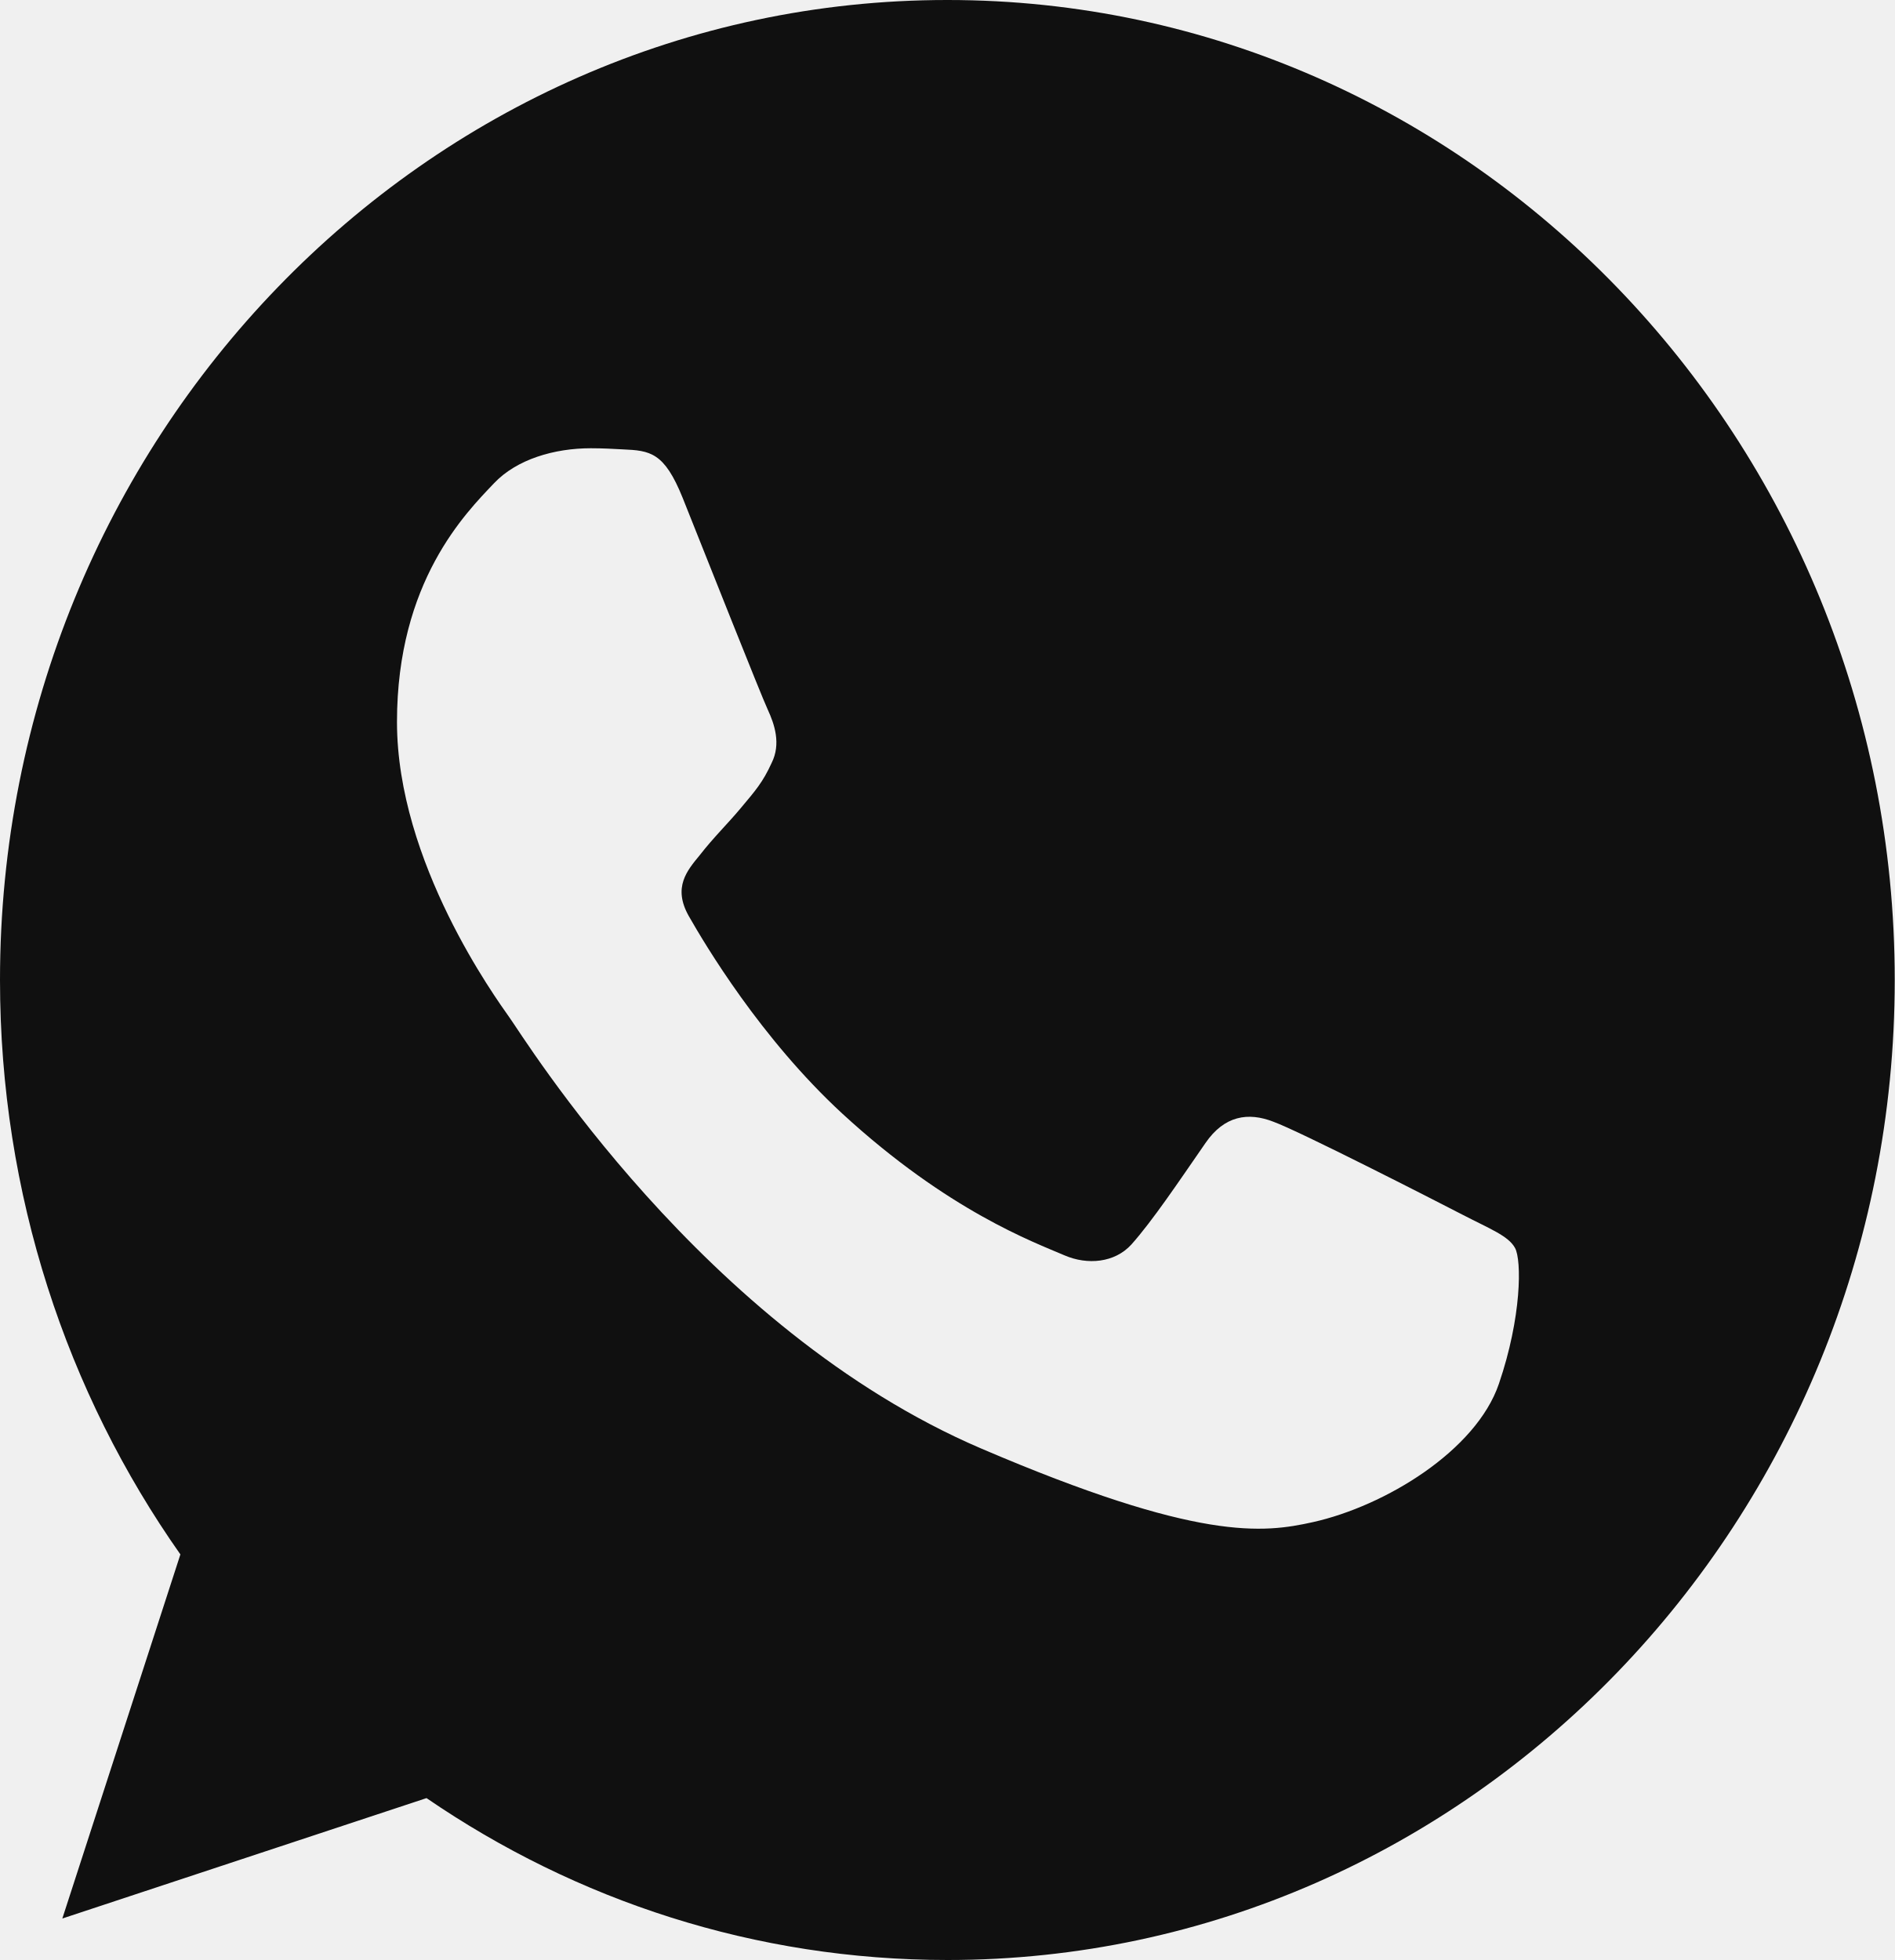
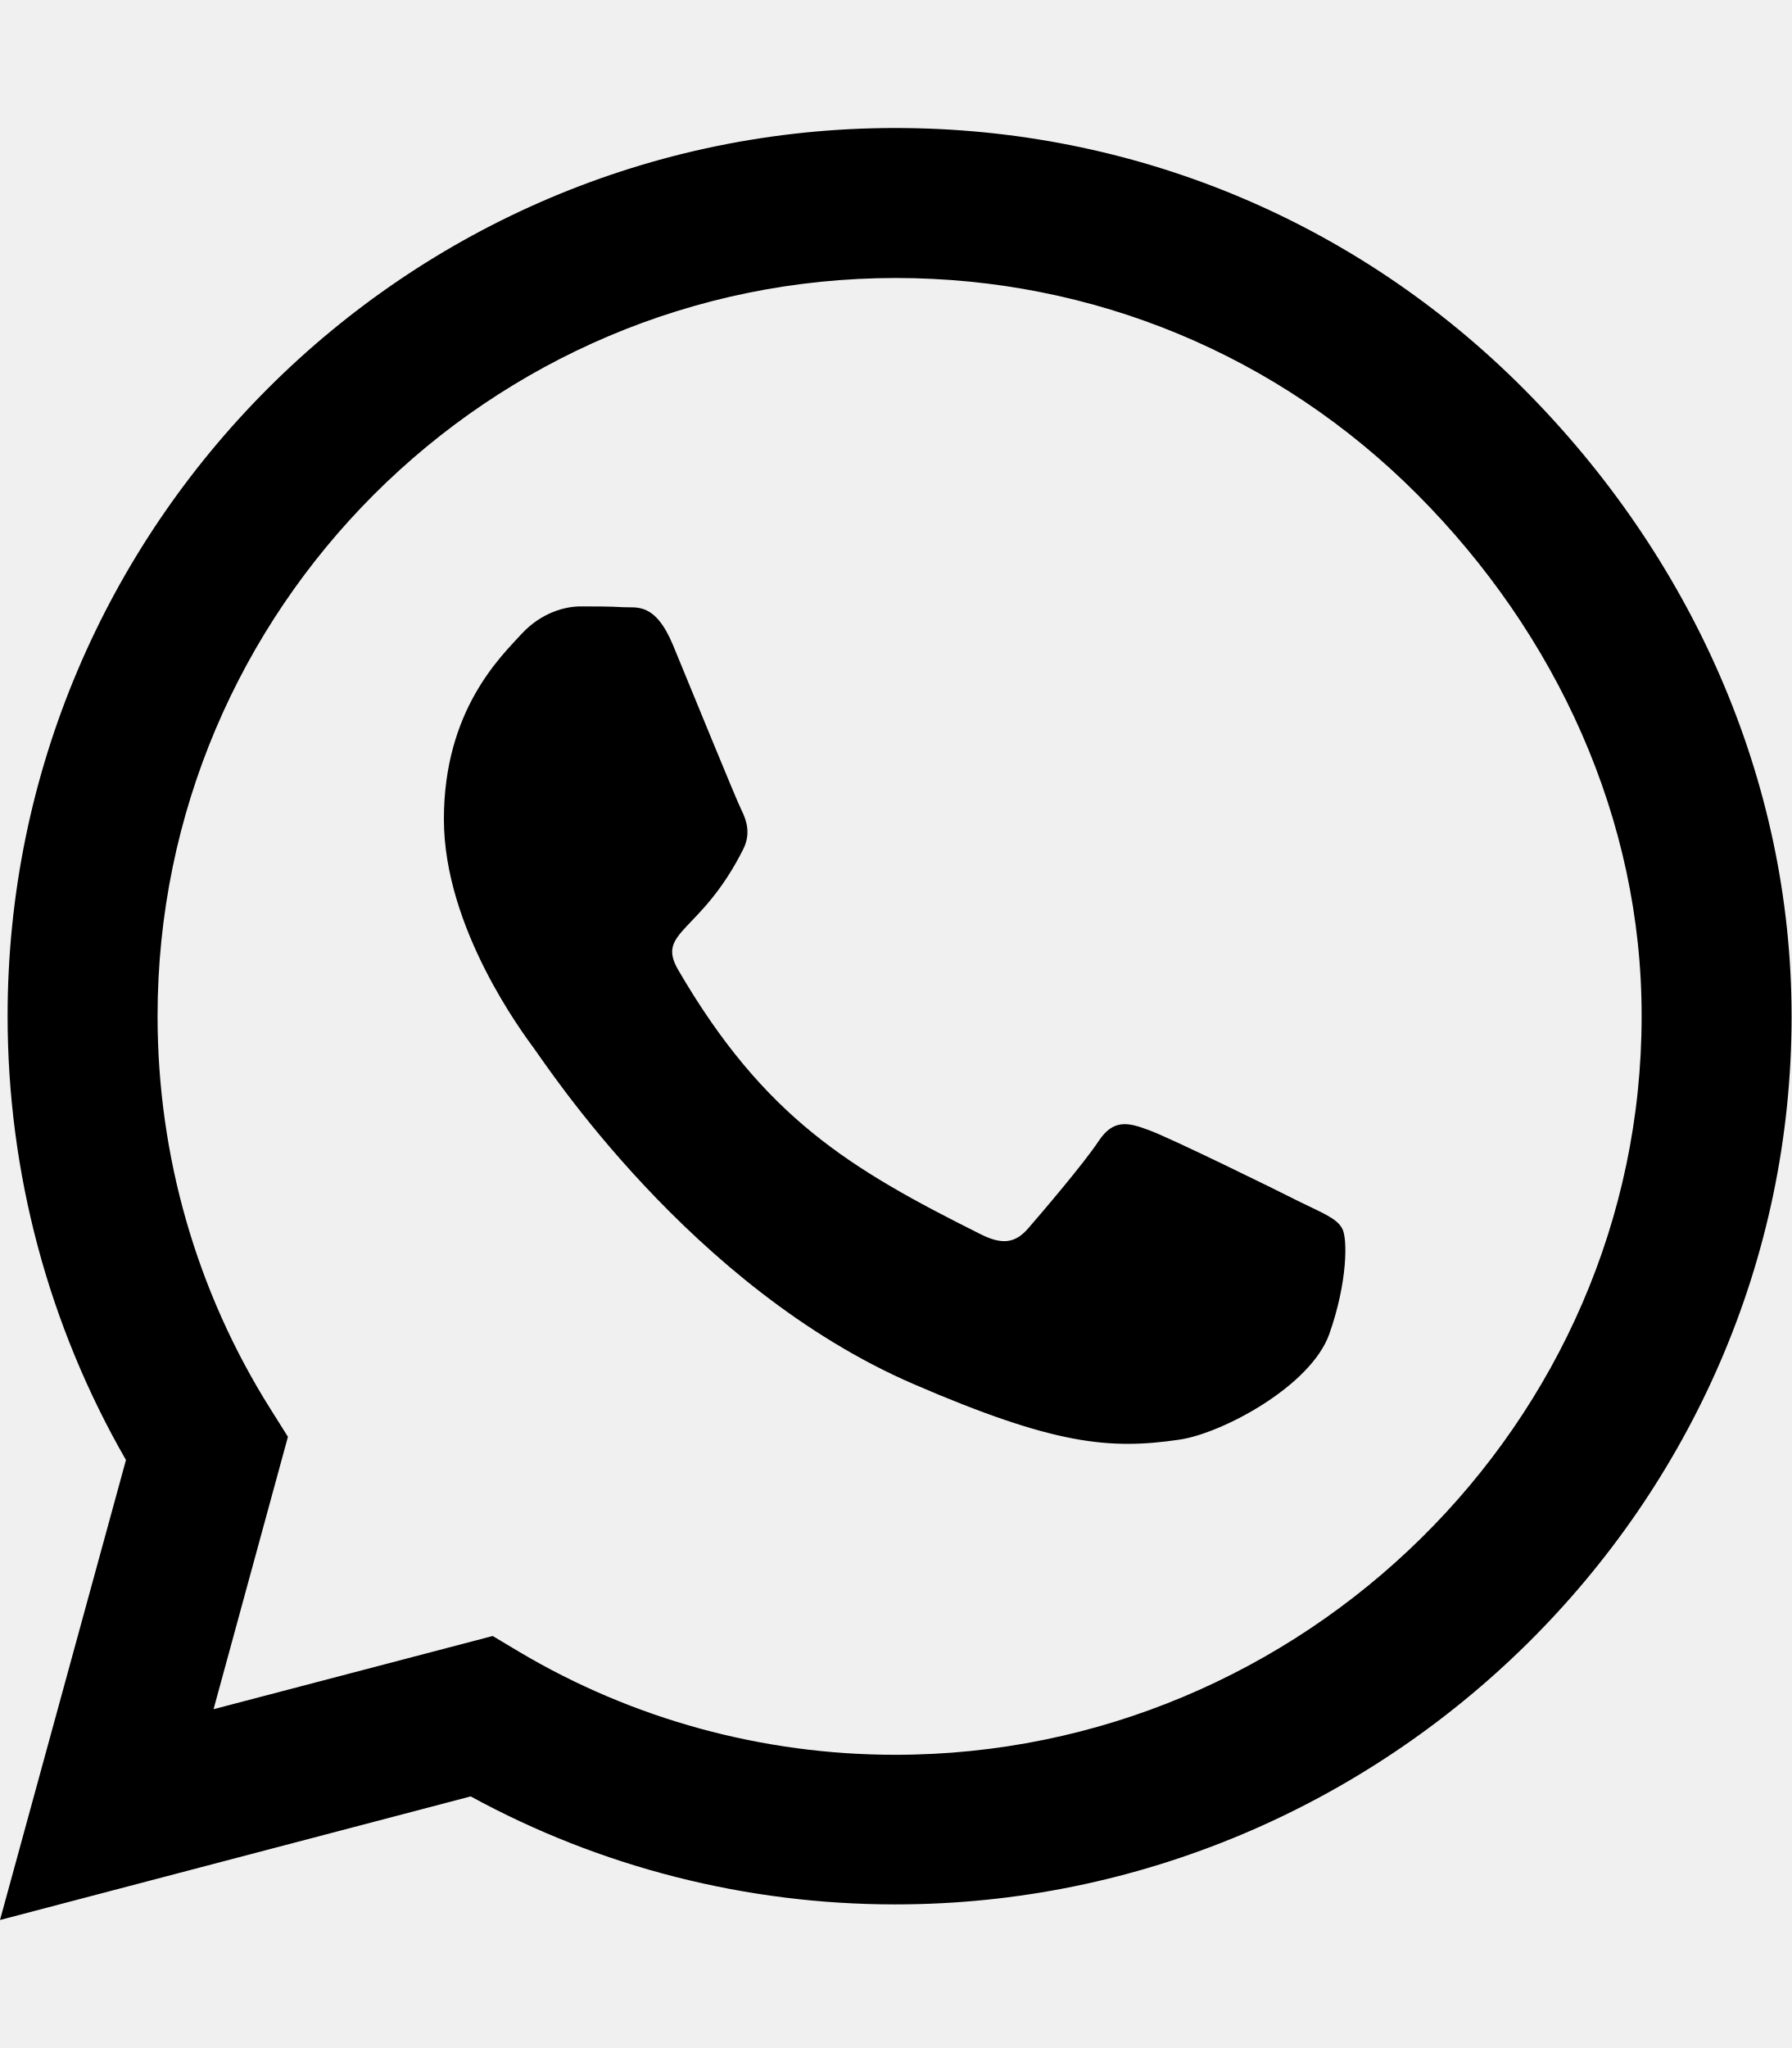
- <svg xmlns="http://www.w3.org/2000/svg" width="29" height="30" viewBox="0 0 29 30" fill="none">
-   <g clip-path="url(#clip0_12_655)">
-     <path fill-rule="evenodd" clip-rule="evenodd" d="M14.496 0C6.502 0 0 6.728 0 15C0 18.28 1.023 21.323 2.761 23.792L0.954 29.365L6.528 27.522C8.82 29.092 11.556 30 14.504 30C22.498 30 29 23.271 29 15C29 6.729 22.498 0 14.504 0H14.496V0ZM10.448 7.619C10.167 6.923 9.954 6.896 9.528 6.878C9.383 6.87 9.221 6.861 9.042 6.861C8.488 6.861 7.908 7.028 7.559 7.399C7.133 7.848 6.076 8.898 6.076 11.05C6.076 13.201 7.593 15.282 7.797 15.573C8.01 15.864 10.755 20.344 15.015 22.17C18.348 23.598 19.336 23.466 20.095 23.298C21.202 23.051 22.592 22.204 22.941 21.182C23.291 20.159 23.291 19.286 23.188 19.101C23.086 18.915 22.804 18.81 22.378 18.589C21.953 18.369 19.881 17.31 19.489 17.169C19.106 17.02 18.74 17.073 18.45 17.496C18.041 18.087 17.64 18.686 17.317 19.048C17.061 19.33 16.643 19.365 16.294 19.215C15.825 19.013 14.513 18.536 12.893 17.046C11.641 15.891 10.789 14.454 10.542 14.021C10.294 13.581 10.516 13.325 10.712 13.087C10.925 12.813 11.129 12.619 11.342 12.364C11.556 12.108 11.675 11.976 11.811 11.676C11.956 11.385 11.854 11.085 11.752 10.864C11.649 10.644 10.797 8.492 10.448 7.619Z" fill="#101010" />
-   </g>
-   <defs>
-     <clipPath id="clip0_12_655">
-       <rect width="29" height="30" fill="white" />
-     </clipPath>
-   </defs>
+ <svg xmlns="http://www.w3.org/2000/svg" viewBox="0 0 448 512">
+   <path d="M380.9 97.1C339 55.1 283.2 32 223.9 32c-122.4 0-222 99.6-222 222 0 39.1 10.2 77.3 29.6 111L0 480l117.7-30.9c32.4 17.7 68.9 27 106.1 27h.1c122.3 0 224.1-99.6 224.1-222 0-59.3-25.2-115-67.1-157zm-157 341.6c-33.2 0-65.7-8.9-94-25.7l-6.7-4-69.8 18.3L72 359.2l-4.4-7c-18.5-29.4-28.2-63.3-28.2-98.2 0-101.7 82.8-184.5 184.6-184.5 49.3 0 95.6 19.2 130.4 54.1 34.8 34.9 56.2 81.2 56.1 130.5 0 101.8-84.9 184.6-186.6 184.6zm101.2-138.2c-5.5-2.8-32.8-16.2-37.9-18-5.1-1.9-8.8-2.8-12.5 2.8-3.7 5.6-14.3 18-17.6 21.8-3.2 3.7-6.5 4.2-12 1.4-32.6-16.3-54-29.1-75.5-66-5.7-9.8 5.7-9.1 16.3-30.3 1.8-3.7.9-6.9-.5-9.7-1.4-2.8-12.5-30.1-17.1-41.2-4.5-10.8-9.1-9.3-12.5-9.5-3.2-.2-6.9-.2-10.6-.2-3.7 0-9.7 1.4-14.8 6.9-5.1 5.6-19.4 19-19.4 46.3 0 27.3 19.9 53.7 22.6 57.4 2.8 3.7 39.1 59.7 94.8 83.8 35.2 15.2 49 16.5 66.6 13.9 10.7-1.6 32.8-13.4 37.4-26.4 4.6-13 4.6-24.1 3.2-26.4-1.3-2.5-5-3.9-10.5-6.6z" />
</svg>
